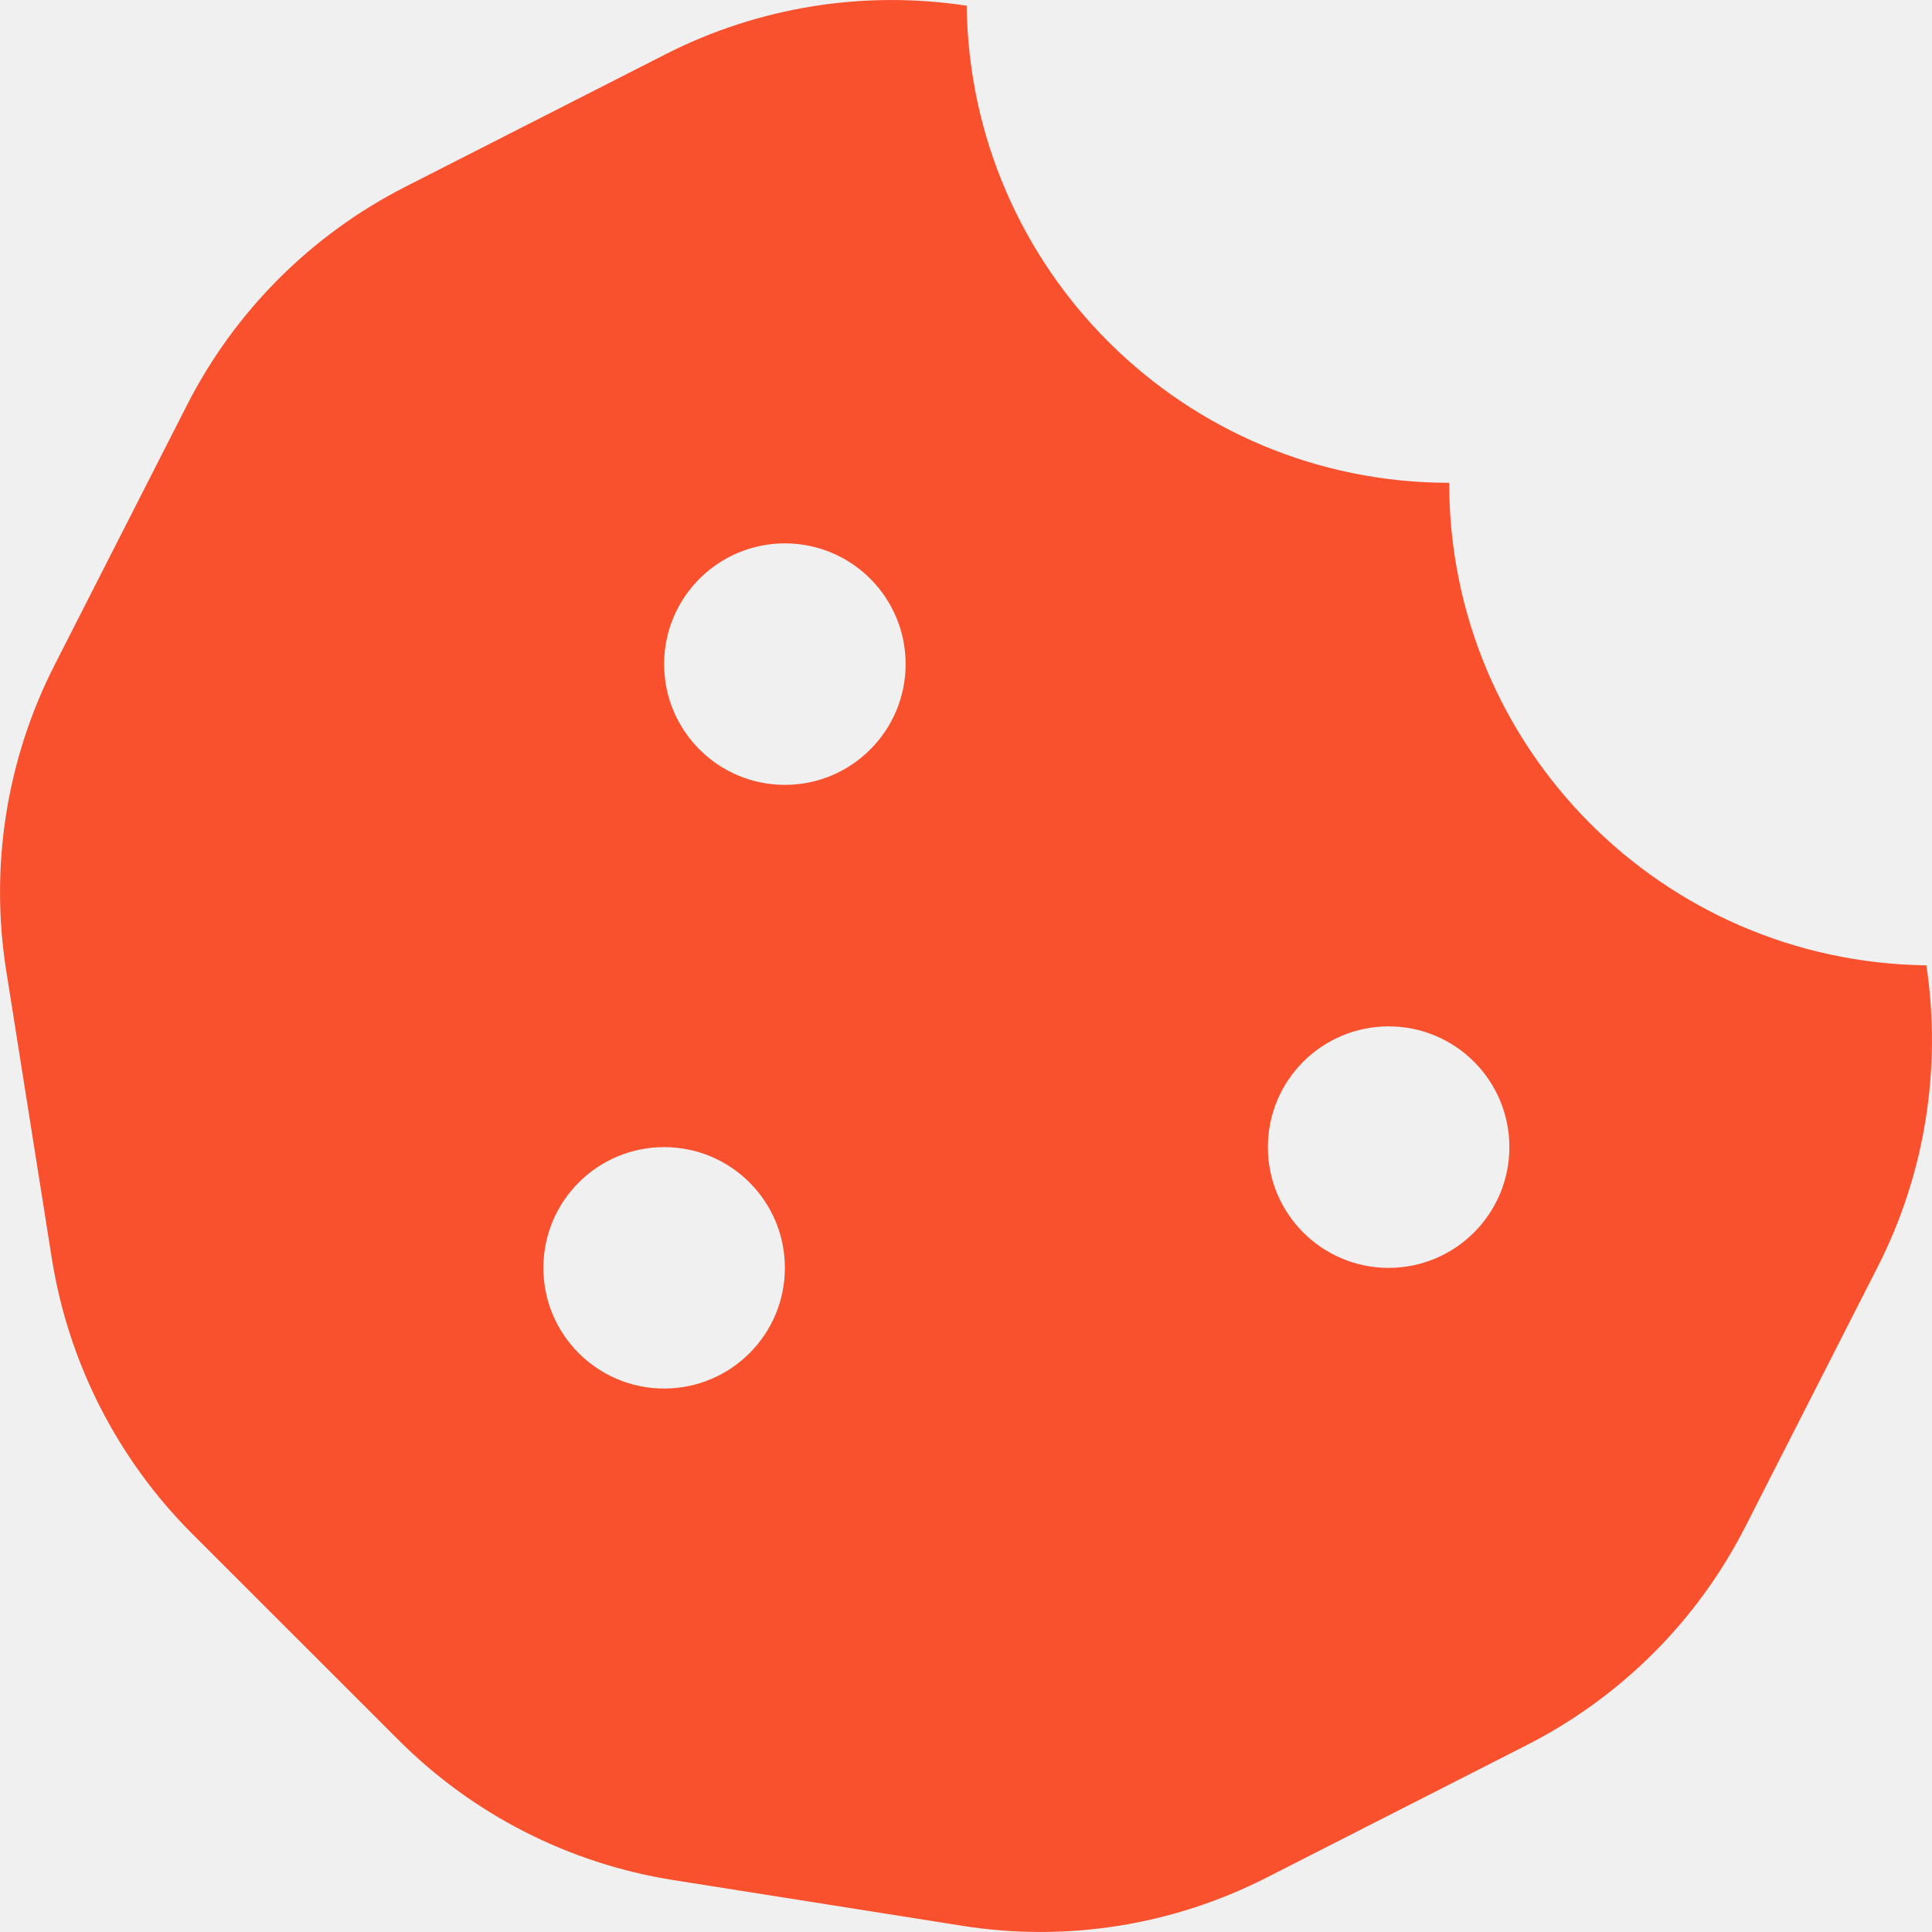
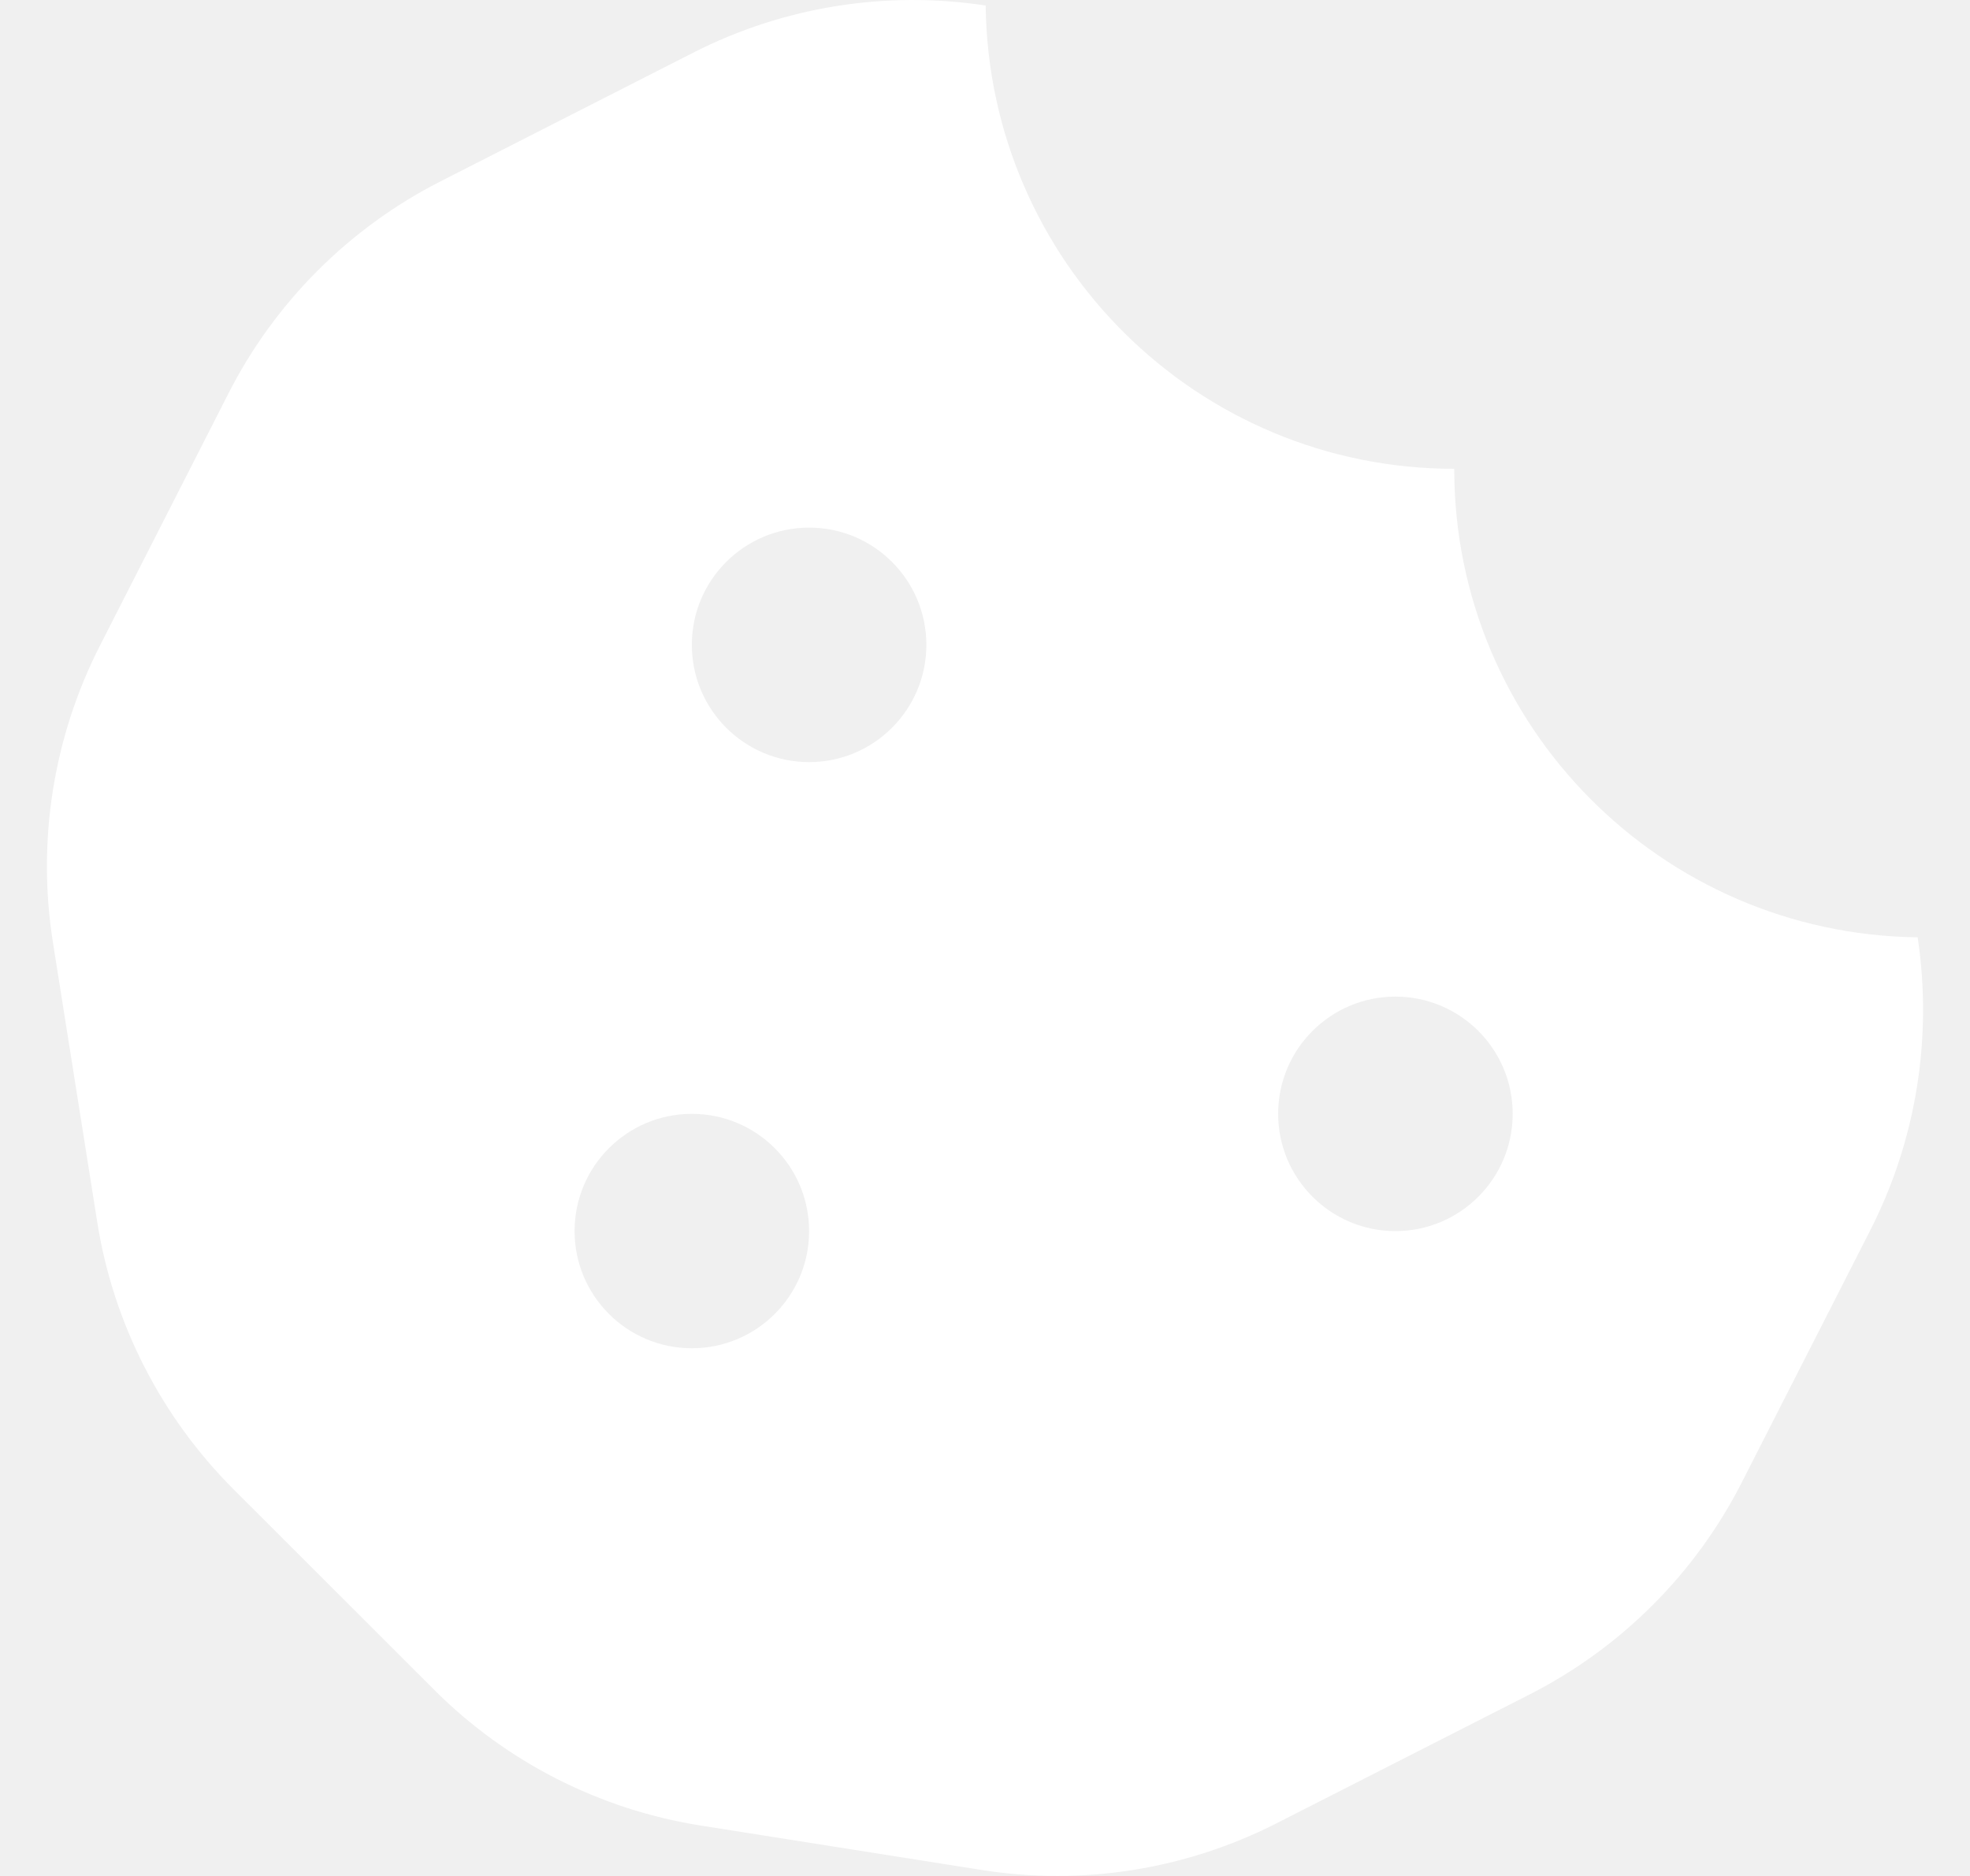
- <svg xmlns="http://www.w3.org/2000/svg" width="20" height="20" viewBox="0 0 20 20" fill="none">
-   <path d="M19.942 9.993C17.209 9.959 15.002 7.739 15.002 4.998C12.261 4.998 10.041 2.792 10.007 0.059C8.943 -0.103 7.854 0.071 6.893 0.56L4.193 1.935C3.221 2.431 2.431 3.221 1.936 4.193L0.565 6.884C0.068 7.859 -0.107 8.966 0.064 10.046L0.536 13.025C0.707 14.105 1.215 15.102 1.987 15.875L4.127 18.014C4.897 18.785 5.891 19.291 6.967 19.462L9.963 19.936C11.038 20.107 12.139 19.932 13.109 19.438L15.809 18.063C16.781 17.567 17.572 16.777 18.067 15.805L19.438 13.114C19.928 12.152 20.102 11.06 19.942 9.993ZM6.875 14.374C6.185 14.374 5.625 13.815 5.625 13.125C5.625 12.434 6.185 11.875 6.875 11.875C7.565 11.875 8.125 12.434 8.125 13.125C8.125 13.815 7.565 14.374 6.875 14.374ZM8.125 8.125C7.435 8.125 6.875 7.565 6.875 6.875C6.875 6.184 7.435 5.625 8.125 5.625C8.815 5.625 9.375 6.184 9.375 6.875C9.375 7.565 8.815 8.125 8.125 8.125ZM14.375 13.125C13.685 13.125 13.125 12.565 13.125 11.875C13.125 11.184 13.685 10.625 14.375 10.625C15.065 10.625 15.625 11.184 15.625 11.875C15.625 12.565 15.065 13.125 14.375 13.125Z" fill="#F9512E" />
+ <svg xmlns="http://www.w3.org/2000/svg" width="21" height="20" viewBox="0 0 21 20" fill="none">
+   <path d="M20.442 9.993C17.709 9.959 15.502 7.739 15.502 4.998C12.761 4.998 10.541 2.792 10.507 0.059C9.443 -0.103 8.354 0.071 7.393 0.56L4.693 1.935C3.721 2.431 2.931 3.221 2.436 4.193L1.065 6.884C0.568 7.859 0.393 8.966 0.564 10.046L1.036 13.025C1.206 14.105 1.715 15.102 2.487 15.875L4.627 18.014C5.397 18.785 6.391 19.291 7.467 19.462L10.463 19.936C11.538 20.107 12.639 19.932 13.609 19.438L16.309 18.063C17.281 17.567 18.072 16.777 18.567 15.805L19.938 13.114C20.428 12.152 20.602 11.06 20.442 9.993ZM7.375 14.374C6.685 14.374 6.125 13.815 6.125 13.125C6.125 12.434 6.685 11.875 7.375 11.875C8.065 11.875 8.625 12.434 8.625 13.125C8.625 13.815 8.065 14.374 7.375 14.374ZM8.625 8.125C7.935 8.125 7.375 7.565 7.375 6.875C7.375 6.184 7.935 5.625 8.625 5.625C9.315 5.625 9.875 6.184 9.875 6.875C9.875 7.565 9.315 8.125 8.625 8.125ZM14.875 13.125C14.185 13.125 13.625 12.565 13.625 11.875C13.625 11.184 14.185 10.625 14.875 10.625C15.565 10.625 16.125 11.184 16.125 11.875C16.125 12.565 15.565 13.125 14.875 13.125Z" fill="white" />
</svg>
